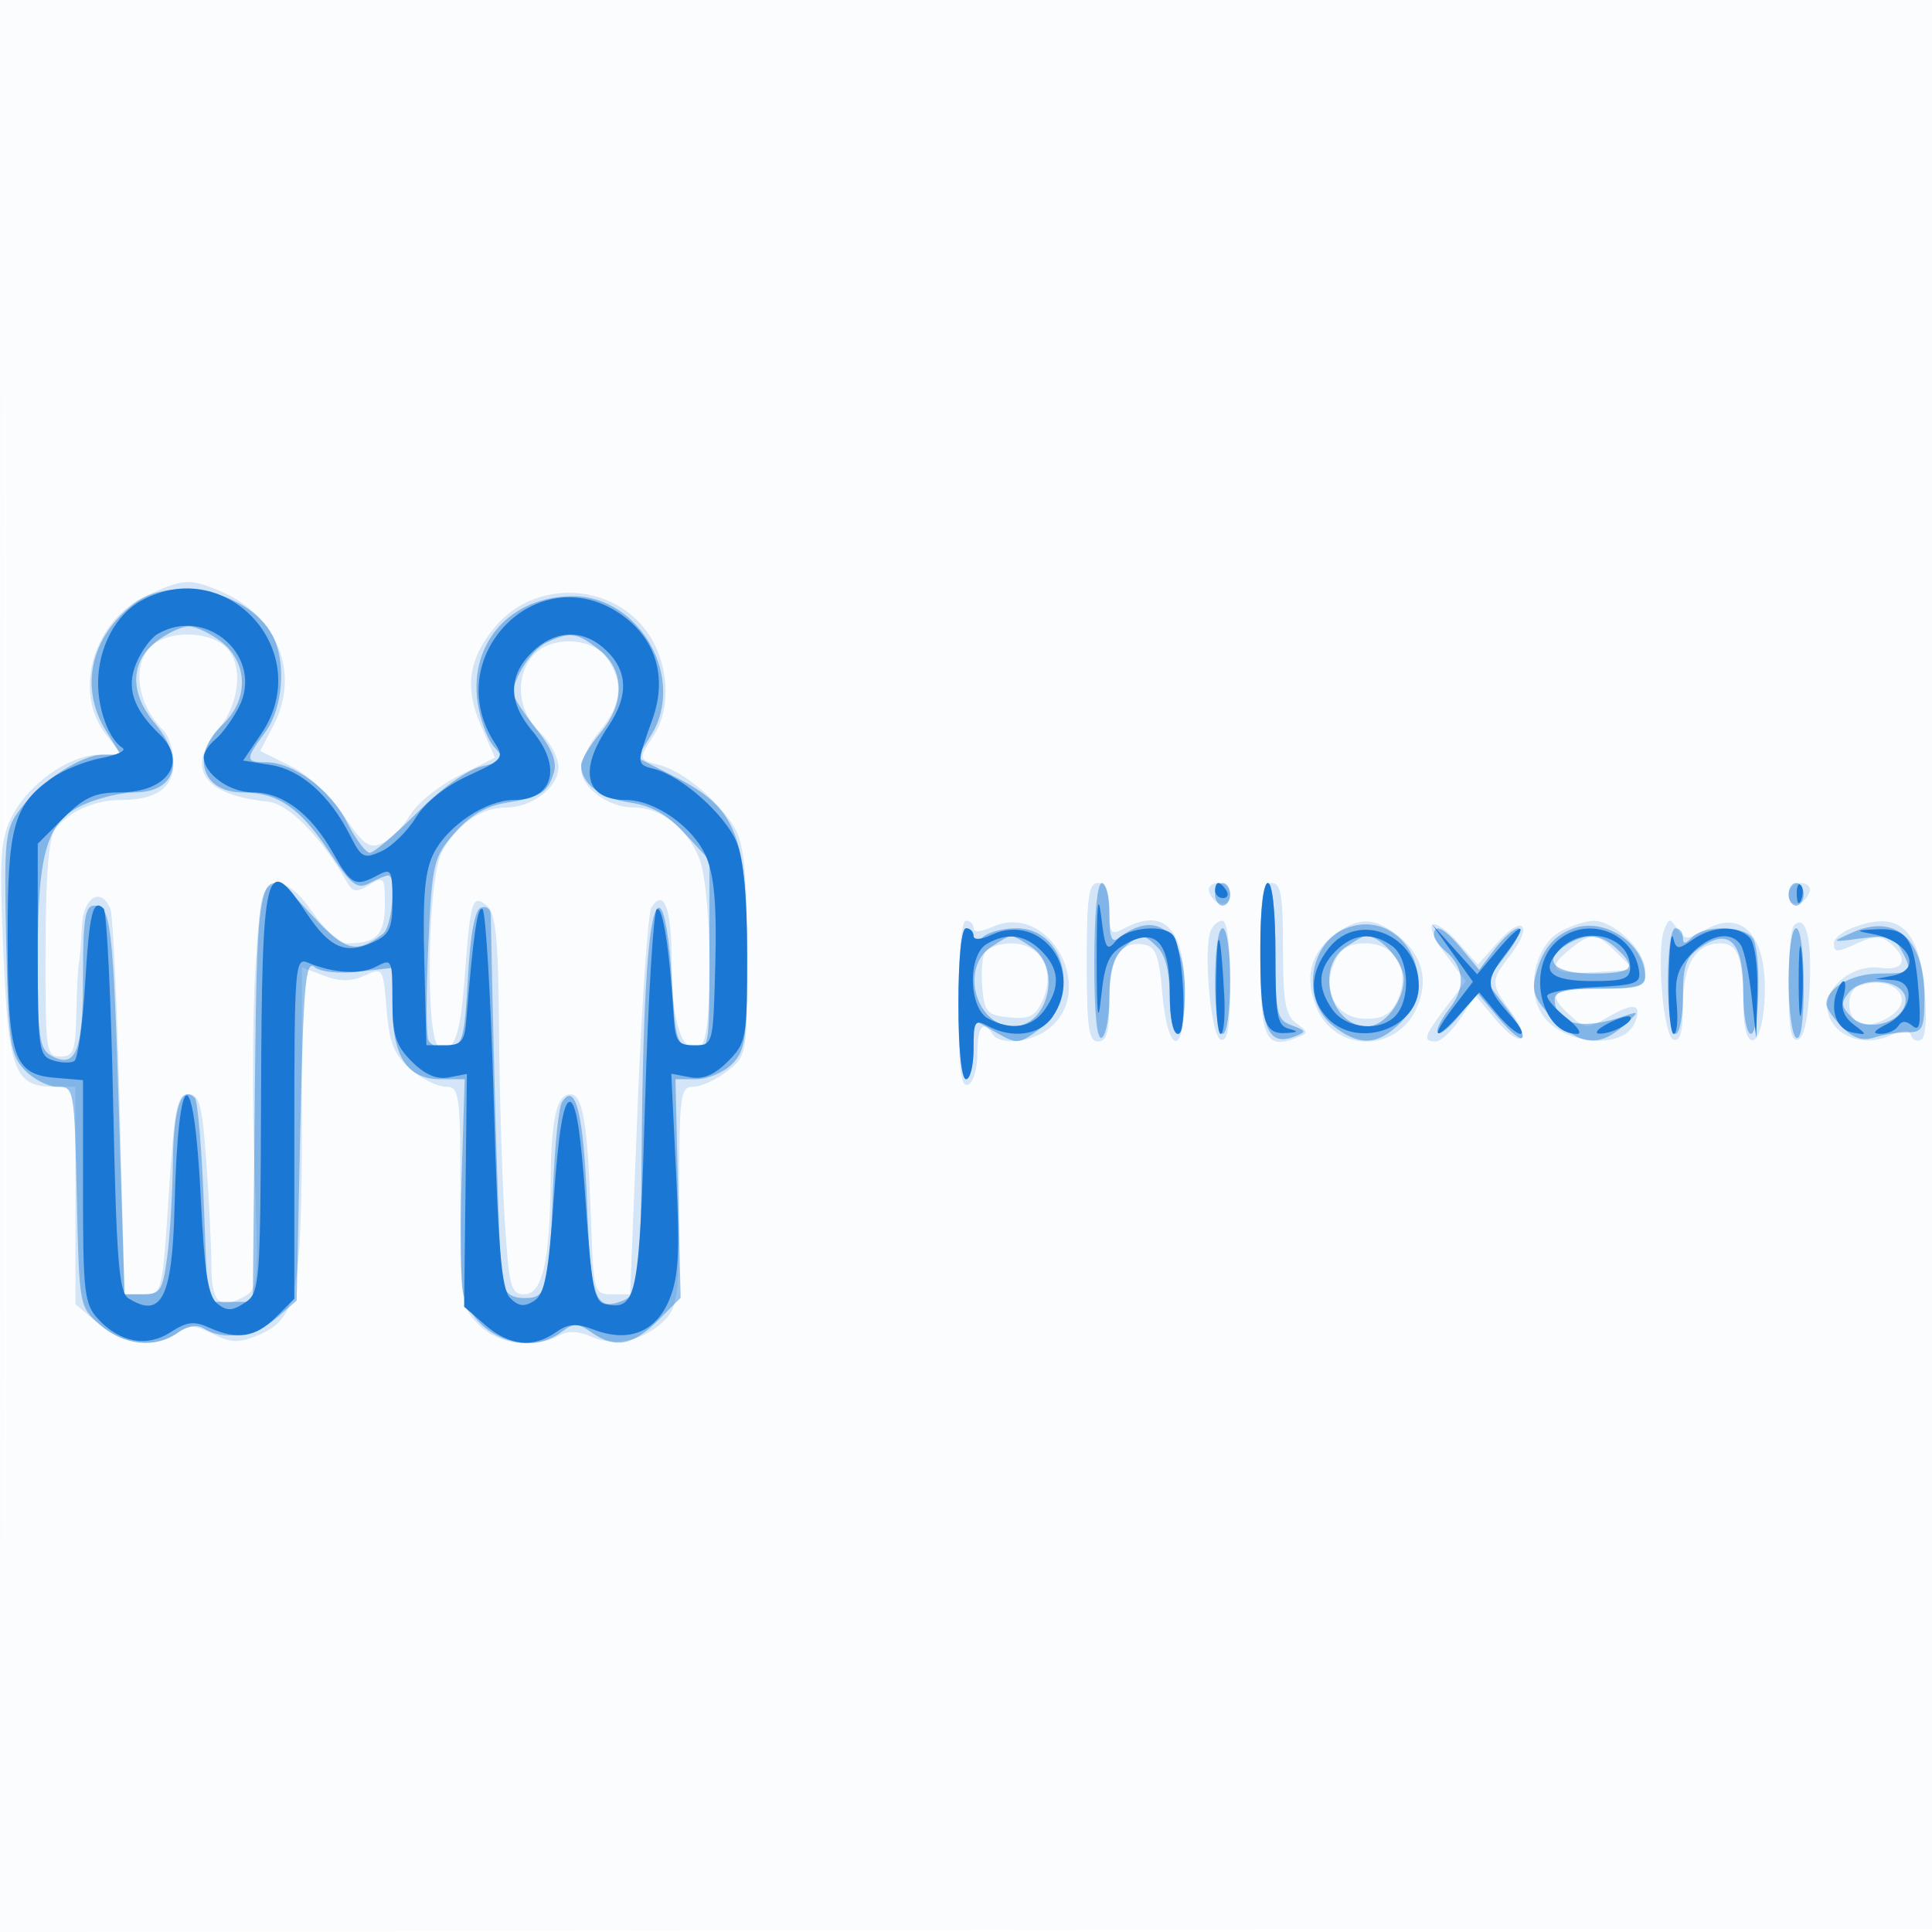
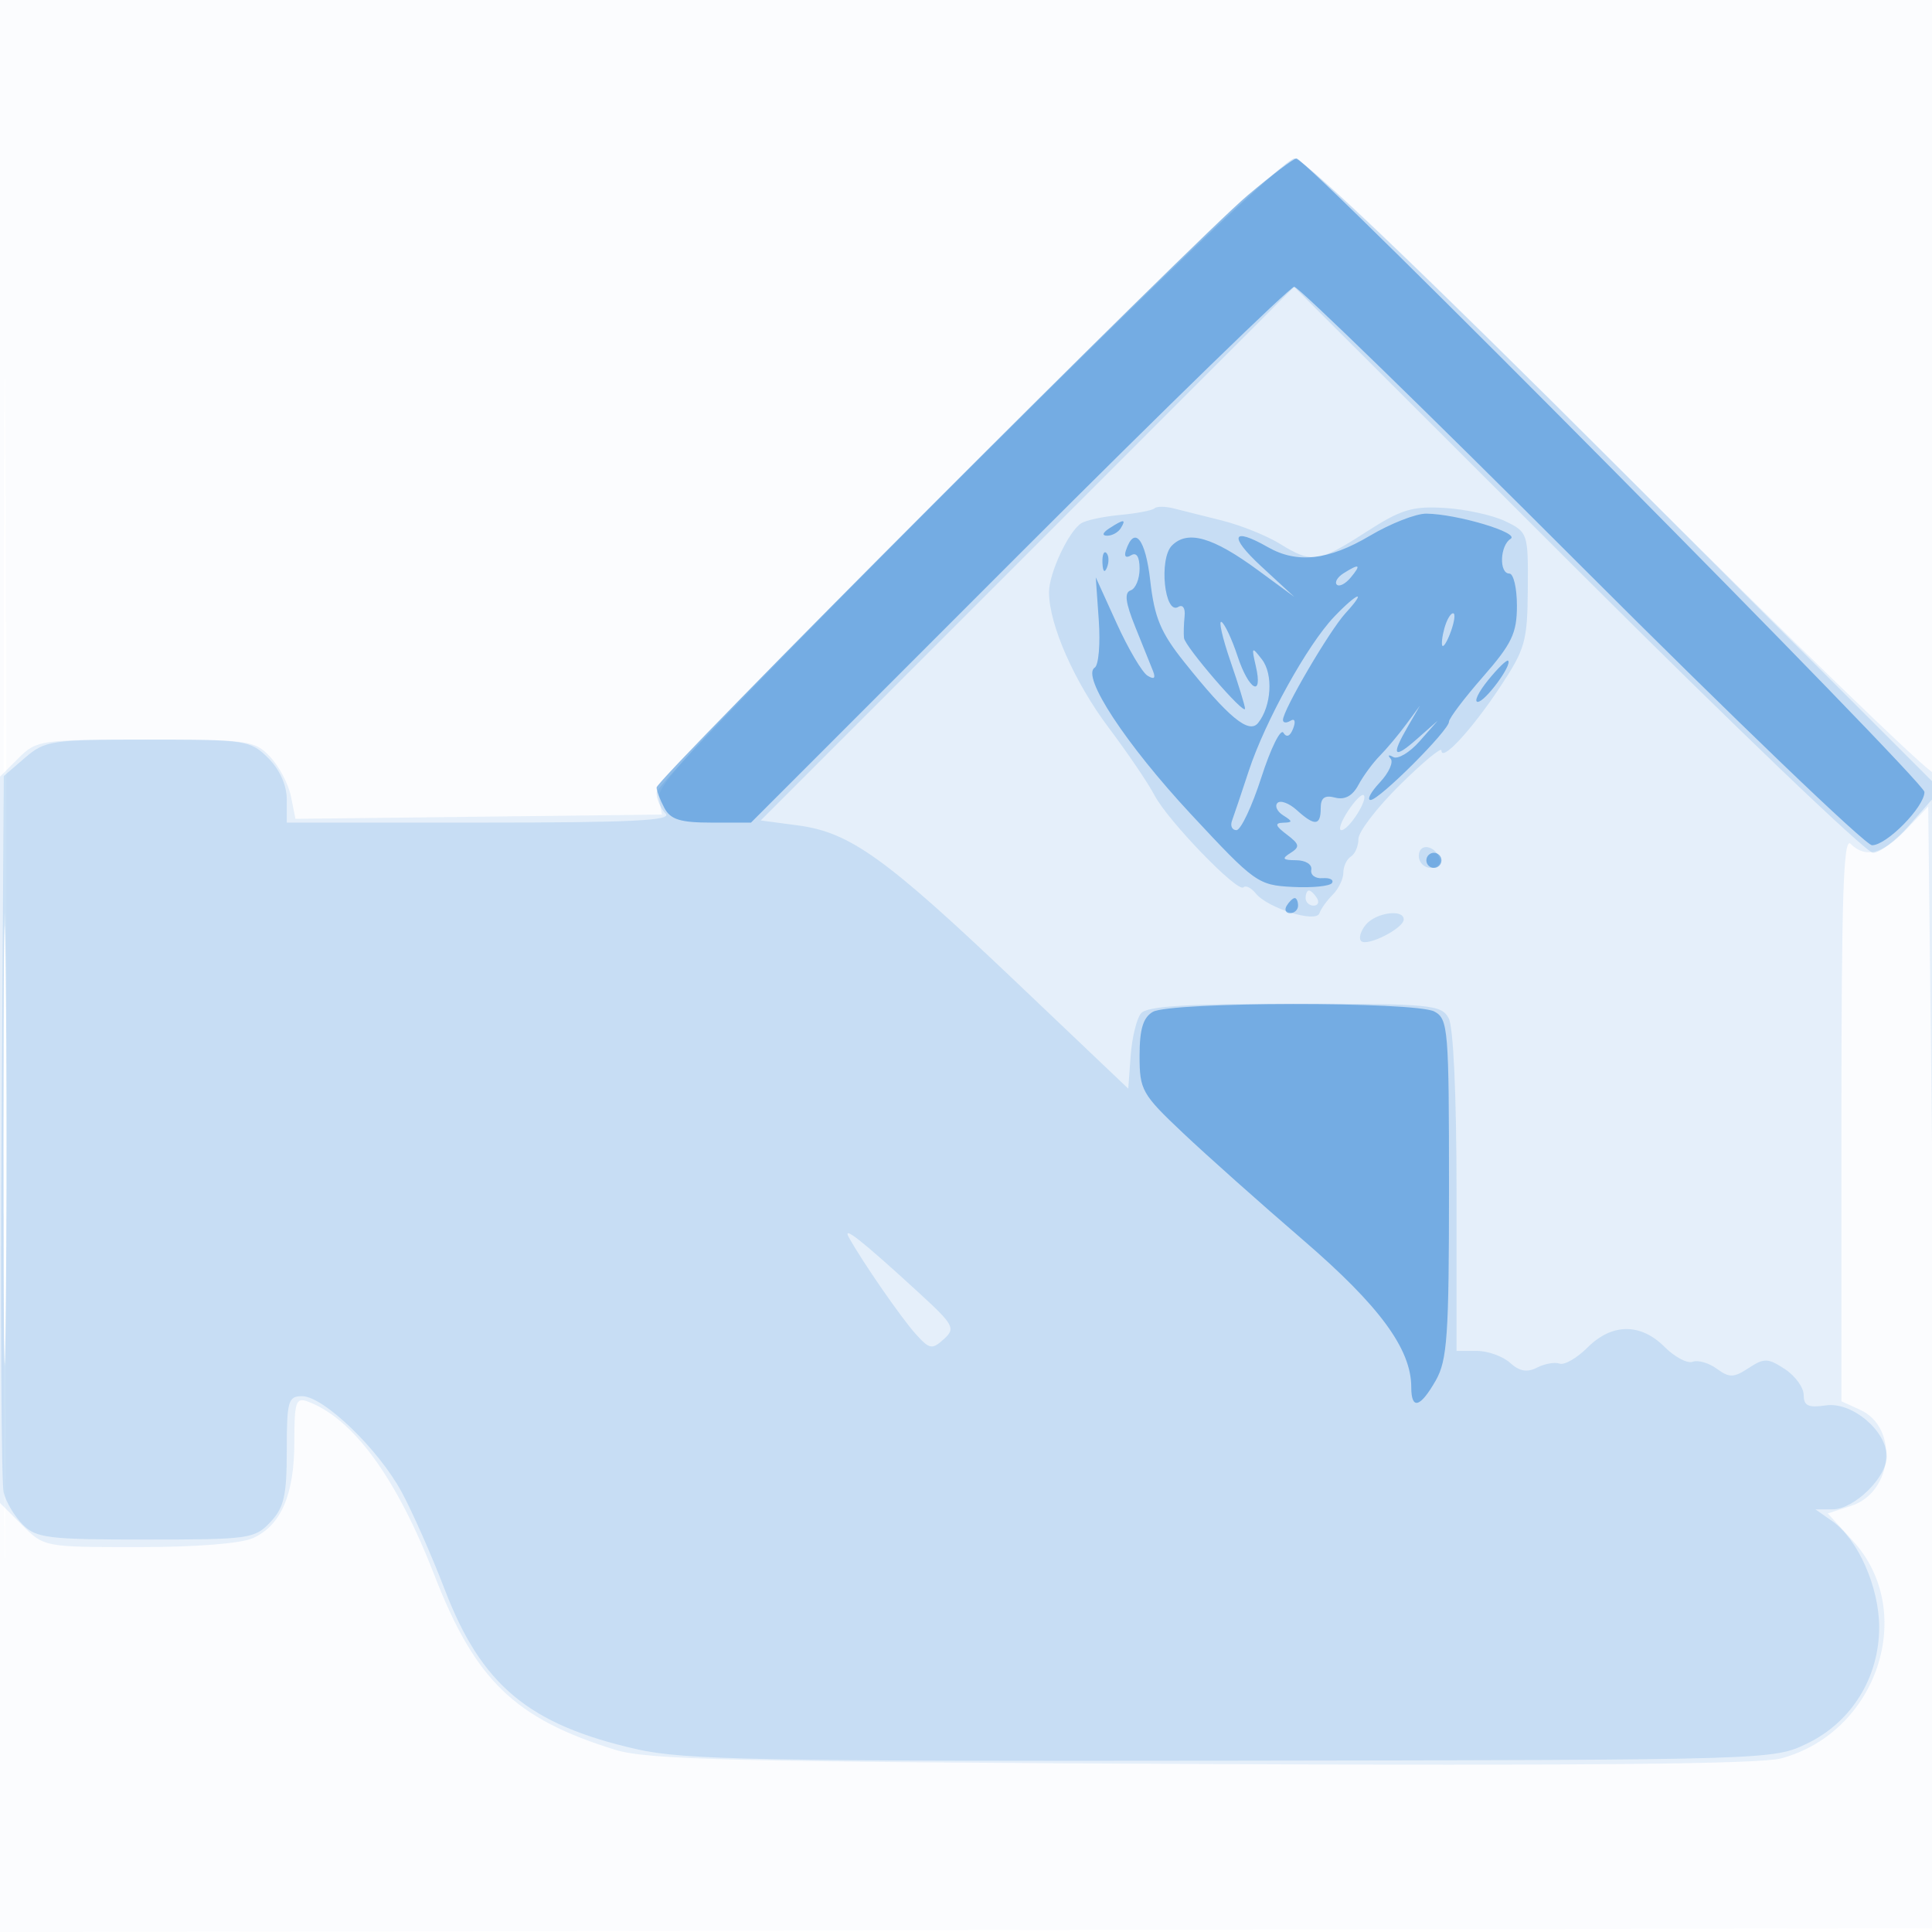
<svg xmlns="http://www.w3.org/2000/svg" width="256" height="256">
  <path fill-opacity=".016" d="M0 128.004v128.004l128.25-.254 128.25-.254.254-127.75L257.008 0H0v128.004m.485.496c0 70.4.119 99.053.265 63.672.146-35.38.146-92.98 0-128C.604 29.153.485 58.1.485 128.5" fill="#1976D2" fill-rule="evenodd" />
-   <path fill-opacity=".179" d="M19.5 78.885c-7.128 3.282-9.916 12.774-5.427 18.48L16.145 100H13.22c-3.913 0-9.3 3.741-11.548 8.02-1.617 3.078-1.76 5.149-1.238 17.914C1.084 141.834 1.89 144 7.155 144H10v28.822l3.077 2.589c3.374 2.839 7.521 3.335 10.384 1.241 1.552-1.135 2.3-1.119 4.743.1 2.407 1.2 3.425 1.23 5.972.175 5.162-2.138 5.824-5.358 5.824-28.308v-20.445l2.93 1.105c2.146.811 3.585.807 5.382-.011 2.421-1.104 2.459-1.046 2.917 4.476.374 4.519.985 6.043 3.173 7.925 1.49 1.282 3.584 2.331 4.654 2.331 1.836 0 1.944.806 1.944 14.545 0 14.11.073 14.619 2.455 17 2.611 2.612 7.205 3.243 10.554 1.45 1.287-.688 2.657-.648 4.36.127 3.033 1.382 7.012.497 9.656-2.147C89.81 173.19 90 171.604 90 158.5c0-13.484.131-14.5 1.865-14.5 1.026 0 3.051-.933 4.5-2.073 2.614-2.055 2.635-2.181 2.635-15.549 0-9.877-.391-14.234-1.464-16.309-1.818-3.514-6.893-7.87-10.113-8.678-2.872-.721-2.881-.763-.805-3.93 2.459-3.754 1.977-9.992-1.083-14.005-4.844-6.35-14.734-6.574-19.886-.451-3.574 4.248-4.132 8.061-1.921 13.132l1.86 4.264-4.789 2.386c-2.634 1.313-5.542 3.663-6.464 5.223-.921 1.56-2.585 3.242-3.697 3.738-1.714.765-2.489.205-5.08-3.673-1.803-2.697-4.704-5.396-7.067-6.575l-4.01-2 1.812-3.5c3.504-6.769.449-14.45-7.011-17.629-4.119-1.755-4.948-1.711-9.782.514m1.362 6.133c-3.497 2.041-3.102 7.885.796 11.783.738.738 1.342 2.644 1.342 4.235 0 3.339-2.291 4.964-7 4.964-3.494 0-6.881 1.52-8.718 3.913-.823 1.072-1.229 6.215-1.25 15.837C6.001 139.344 6.092 140 8 140c1.755 0 2.014-.705 2.115-5.75.064-3.162.22-6.2.348-6.75.128-.55.301-2.687.385-4.75.158-3.896 2.606-5.337 3.797-2.234.32.834.868 12.646 1.218 26.25L16.5 171.5H19c2.497 0 2.501-.013 3.363-13.25.754-11.585 1.081-13.25 2.6-13.25 1.476 0 1.835 1.377 2.387 9.154.358 5.034.65 11.083.65 13.441 0 4.901 1.037 5.991 4.128 4.337 2.122-1.136 2.157-1.498 1.605-16.797-.31-8.599-.265-20.585.101-26.635.613-10.129.831-11.024 2.747-11.297 1.481-.212 2.891.87 4.886 3.75 1.543 2.226 3.607 4.047 4.587 4.047 3.836 0 4.946-1.148 4.946-5.115 0-3.679-.118-3.83-2.055-2.643-1.734 1.061-2.208.991-3.024-.445-3.378-5.943-7.699-10.316-10.464-10.587-8.395-.825-10.9-4.342-6.67-9.368 3.202-3.806 3.553-9.389.722-11.459-2.172-1.589-6.257-1.761-8.647-.365m49.793 1.811c-2.476 2.735-2.087 7.417.845 10.171 1.375 1.292 2.5 3.37 2.5 4.618 0 2.718-3.464 5.382-7 5.382-3.284 0-6.614 2.354-8.506 6.011-1.817 3.513-2.151 24.465-.407 25.543 2.005 1.239 2.9-1.093 3.493-9.099.758-10.241 1.007-11.043 2.932-9.445 1.187.985 1.512 4.294 1.605 16.362.065 8.321.403 19.628.75 25.128.576 9.092.813 10 2.616 10 2.373 0 3.364-4.28 3.473-15 .085-8.337.804-11.5 2.615-11.5 1.665 0 2.282 3.728 2.733 16.5.347 9.816.397 10 2.774 10H83.5l1-25c.55-13.75 1.369-25.57 1.819-26.266 1.704-2.635 2.681.147 2.681 7.634 0 7.878 1.535 12.156 3.848 10.726 1.708-1.055 1.516-20.787-.242-24.995C90.945 109.625 87.522 107 84 107c-3.425 0-7-2.636-7-5.162 0-1.127 1.125-3.386 2.5-5.02 2.872-3.414 3.168-6.42.943-9.595-1.962-2.802-7.41-3.022-9.788-.394M144 127.5c0 8.667.262 10.5 1.5 10.5 1.147 0 1.5-1.264 1.5-5.378 0-5.719 1.477-8.058 4.702-7.446 1.417.269 1.904 1.593 2.298 6.255.722 8.543 3 8.713 3 .224 0-8.624-2.689-11.497-8.066-8.62-1.743.933-1.934.685-1.934-2.5 0-2.476-.45-3.535-1.5-3.535-1.238 0-1.5 1.833-1.5 10.5m16.229-9.312c.618 1.854 2.771 2.161 2.771.395 0-.87-.713-1.583-1.583-1.583-.871 0-1.406.534-1.188 1.188m6.771 8.843c0 10.555.689 12.079 4.75 10.505 1.667-.647 1.667-.74 0-1.968-1.432-1.054-1.75-2.858-1.75-9.928 0-7.013-.282-8.64-1.5-8.64-1.234 0-1.5 1.781-1.5 10.031m70-8.448c0 1.766 2.153 1.459 2.771-.395.218-.654-.317-1.188-1.188-1.188-.87 0-1.583.713-1.583 1.583m-110 14.5c0 8.428.3 10.981 1.25 10.657.694-.237 1.25-2.052 1.25-4.084 0-3.594.78-4.63 2-2.656.91 1.472 4.746 1.217 7.163-.477 6.976-4.886.493-17.193-7.208-13.684-1.505.685-2.455.74-2.455.14a.992.992 0 00-1-.979c-.607 0-1 4.361-1 11.083m33.417-9.728c-1.003 2.614.049 13.975 1.333 14.399.931.307 1.25-1.651 1.25-7.671 0-4.886-.408-8.083-1.031-8.083-.568 0-1.266.61-1.552 1.355m16.742.246c-3.458 2.422-4.405 5.874-2.718 9.911 2.409 5.766 10.182 6.052 13.062.482 1.921-3.715 1.098-7.376-2.25-10.01-3.055-2.402-5.074-2.498-8.094-.383m12.624-1.051c-.383.383.462 2.216 1.879 4.073l2.575 3.377-2.618 3.433c-2.948 3.865-3.159 4.568-1.369 4.564.688-.001 2.15-1.37 3.25-3.041l2-3.039 2.729 3.229c3.333 3.942 4.989 2.993 1.95-1.118-2.686-3.632-2.692-4.106-.099-7.403 3.089-3.926 1.794-5.589-1.486-1.908l-2.774 3.114-2.67-2.989c-1.469-1.644-2.984-2.675-3.367-2.292m17.217.74c-3.515 1.771-4.917 7.662-2.647 11.126 2.685 4.098 10.871 4.77 12.313 1.011.921-2.398-.156-2.627-3.454-.734-2.937 1.686-3.142 1.681-5.135-.124-3.238-2.93-2.535-3.569 3.923-3.569 5.685 0 6-.127 6-2.427 0-2.618-4.163-6.583-6.885-6.558-.888.008-2.74.582-4.115 1.275m13.548-.185c-1.109 2.735-.168 14.197 1.202 14.649.889.293 1.25-1.036 1.25-4.599 0-5.339 1.715-8.155 4.964-8.155 2.322 0 3.036 1.921 3.036 8.165 0 6.42 2.369 6.162 2.797-.304.565-8.526-2.717-12.591-7.807-9.67-2.42 1.389-2.774 1.382-3.733-.078-.971-1.479-1.113-1.48-1.709-.008m17.135-.455c-.375.376-.683 4.021-.683 8.1 0 5.487.325 7.309 1.25 7.004.796-.263 1.359-2.893 1.549-7.235.28-6.392-.54-9.444-2.116-7.869m7.567.381c-1.238.498-2.25 1.369-2.25 1.937 0 1.303.335 1.292 3.423-.115 1.943-.885 2.867-.857 4.047.122 2.484 2.062 1.844 3.725-1.258 3.269-1.753-.257-3.663.301-5.15 1.505-4.948 4.006.409 10.18 6.446 7.429 1.714-.781 2.462-.767 2.735.051.206.619.818.851 1.359.517.582-.359.743-3.142.394-6.793-.779-8.146-3.562-10.408-9.746-7.922m-37.389 2.883c-3.108 2.52-2.126 3.271 3.782 2.895l4.857-.309-2.25-2.25c-2.74-2.74-3.382-2.774-6.389-.336m-77.463.491c-.296.772-.395 2.91-.218 4.75.283 2.962.692 3.381 3.563 3.658 2.664.257 3.451-.145 4.41-2.25 1.786-3.919-.22-7.563-4.163-7.563-1.699 0-3.292.623-3.592 1.405m46.42 1.095c-1.755 3.852.279 7.5 4.182 7.5 2.275 0 3.33-.631 4.182-2.5 1.755-3.852-.279-7.5-4.182-7.5-2.275 0-3.33.631-4.182 2.5m69.432 3.162c-1.707.689-1.583 4.273.172 4.946 1.865.716 5.578-1.305 5.578-3.036 0-2.018-3.007-3.017-5.75-1.91" fill="#1976D2" fill-rule="evenodd" />
-   <path fill-opacity=".437" d="M17.615 80.088c-5.63 4.429-7.065 11.022-3.626 16.662l1.982 3.25h-2.338c-2.888 0-8.251 3.558-11.041 7.325-1.939 2.617-2.069 3.9-1.774 17.5.287 13.299.515 14.886 2.424 16.925 1.159 1.238 3.12 2.25 4.359 2.25 2.218 0 2.256.219 2.575 14.589.324 14.576.326 14.591 3.13 17 3.159 2.715 7.254 3.108 10.284.986 1.326-.929 2.535-1.108 3.472-.515 2.55 1.613 6.756 1 9.535-1.389l2.708-2.33.485-22.679c.407-19.056.704-22.497 1.856-21.541.805.668 3.224.928 5.862.631l4.492-.506v5.154c0 6.595 1.986 9.6 6.344 9.6h3.23l-.404 12.965c-.223 7.131-.121 14.094.225 15.472 1.423 5.67 8.535 8.445 12.992 5.071 1.638-1.24 2.163-1.236 3.973.031 3.134 2.196 5.472 1.783 8.81-1.555l3.017-3.017-.344-14.484-.343-14.484h2.75C93.763 143 95.9 142.1 97 141c1.793-1.793 1.998-3.321 1.984-14.75-.021-15.655-1.48-19.226-9.526-23.308l-5.041-2.559 1.844-2.941C90.954 89.96 84.807 79 75.919 79c-8.177 0-13.707 6.09-12.655 13.935.312 2.321 1.311 5.043 2.221 6.048 1.564 1.728 1.48 1.866-1.545 2.53-1.939.426-5.324 2.827-8.591 6.095-2.966 2.966-5.824 5.392-6.35 5.392-.527 0-1.886-1.818-3.019-4.039-2.213-4.339-7.085-7.951-10.73-7.957-2.778-.005-2.788-.357-.114-3.975 2.399-3.244 2.841-9.335.937-12.893-3.106-5.804-13.366-8.053-18.458-4.048m3.02 4.985c-3.399 2.673-3.451 6.804-.135 10.745 4.125 4.902 2.851 9.182-2.732 9.182-1.558 0-4.409.659-6.336 1.464C6.225 108.64 5 112.537 5 126.933c0 10.641.209 12.108 1.847 12.985C10.075 141.646 11 139.28 11 129.3c0-7.547.279-9.3 1.481-9.3 2.225 0 2.515 2.467 3.298 28l.721 23.5H19c2.245 0 2.568-.51 3.162-5 .365-2.75.702-8.461.75-12.691.081-7.046 1.14-10.084 2.905-8.33.375.374.908 6.606 1.183 13.85l.5 13.171h6l.266-27.288c.307-31.475.398-31.757 7.677-23.829 4.303 4.686 5.79 5.06 9.307 2.339 1.215-.94 1.816-7.722.684-7.722-.311 0-1.425.46-2.475 1.022-1.646.881-2.402.28-5.484-4.362-3.747-5.644-6.728-7.66-11.322-7.66-5.466 0-6.933-4.979-2.653-9 3.458-3.249 3.398-8.149-.135-10.927C27.916 83.933 25.952 83 25 83c-.952 0-2.916.933-4.365 2.073m51.729.097C70.429 86.107 68 89.858 68 91.91c0 .448 1.358 2.523 3.017 4.611 2.133 2.684 2.826 4.41 2.365 5.888-.826 2.65-1.773 3.238-6.411 3.98-2.547.407-4.706 1.684-6.715 3.972-2.815 3.207-2.986 3.926-3.498 14.711-.295 6.237-.305 11.946-.02 12.687.284.741 1.472 1.21 2.639 1.044 1.938-.277 2.167-1.08 2.623-9.224.329-5.871.927-9.061 1.75-9.333.688-.227 1.262.187 1.276.921.499 25.681 1.168 46.838 1.537 48.583.337 1.595 1.191 2.25 2.937 2.25 2.997 0 3.258-1.008 3.787-14.587.216-5.547.741-10.649 1.166-11.337 1.788-2.893 2.874 1.451 3.331 13.32.491 12.746 1.069 14.365 4.639 12.995 2.262-.868 2.456-2.33 2.595-19.575.175-21.821.993-32.978 2.382-32.52.638.21 1.31 4.11 1.6 9.283.466 8.313.653 8.943 2.75 9.241 2.231.316 2.25.213 2.25-12.265v-12.584l-3.25-3.52c-2.312-2.504-4.405-3.69-7.25-4.107-3.935-.577-6.5-2.534-6.5-4.958 0-.678 1.125-2.57 2.5-4.204 3.36-3.993 3.307-8.402-.135-11.109-2.918-2.296-3.871-2.419-7.001-.903M145 127.559c0 6.785.357 10.338 1 9.941.55-.34 1-2.772 1-5.404 0-3.367.542-5.277 1.829-6.441 2.256-2.042 2.634-2.049 4.6-.084 1.003 1.004 1.571 3.353 1.571 6.5 0 2.711.45 4.929 1 4.929s1-2.475 1-5.5c0-8.095-3.688-11.139-8.75-7.222-.954.738-1.25-.008-1.25-3.156 0-2.267-.45-4.122-1-4.122-.604 0-1 4.186-1 10.559m16-9.059c0 .825.45 1.5 1 1.5s1-.675 1-1.5-.45-1.5-1-1.5-1 .675-1 1.5m6 7.878c0 9.912.998 12.327 4.534 10.971 1.622-.623 1.587-.76-.374-1.485-1.995-.739-2.16-1.489-2.16-9.832 0-5.355-.407-9.032-1-9.032-.596 0-1 3.793-1 9.378m70-7.878c0 .825.45 1.5 1 1.5s1-.675 1-1.5-.45-1.5-1-1.5-1 .675-1 1.5m-58.685 4.516c-4.914 1.959-5.906 9.587-1.68 12.911 3.46 2.722 5.912 2.617 8.91-.382 5.718-5.717.101-15.451-7.23-12.529m30.145.01c-2.64.976-4.138 2.842-4.982 6.204-.552 2.201-.106 3.296 2.343 5.745 3.554 3.554 6.07 3.808 9.318.941 2.051-1.81 2.099-1.99.361-1.371-5.829 2.076-9.5 1.238-9.5-2.167 0-1.017 1.57-1.378 6-1.378 4.779 0 6-.319 6-1.566 0-4.341-5.373-7.95-9.54-6.408m36.949.554c-2.864 1.29-2.845 1.302 1.246.753 3.491-.469 4.329-.231 5.25 1.489 1.611 3.01 1.461 3.178-2.834 3.178-3.705 0-7.071 1.938-7.071 4.071 0 .511.942 1.871 2.092 3.021 1.478 1.478 2.727 1.886 4.25 1.387 1.187-.388 3.17-.702 4.408-.698 2.013.007 2.25-.484 2.25-4.664 0-7.711-3.839-11.128-9.591-8.537M127 133c0 6 .4 10 1 10 .55 0 1-1.779 1-3.953v-3.954l2.945 1.69c2.817 1.617 3.065 1.6 5.75-.395 5.597-4.161 3.517-13.388-3.018-13.388-1.802 0-3.817.54-4.477 1.2-.933.933-1.2.933-1.2 0 0-.66-.45-1.2-1-1.2-.6 0-1 4-1 10m34-3c0 4 .429 7 1 7s1-3 1-7-.429-7-1-7-1 3-1 7m29-6.122c0 .482.658 1.423 1.461 2.09 2.582 2.143 2.794 4.892.594 7.689-1.146 1.457-1.832 2.9-1.525 3.207.307.307 1.61-.761 2.895-2.372l2.336-2.93 2.744 3.261c3.626 4.31 4.532 3.226 1.084-1.296L196.898 130l2.67-3.5c1.468-1.925 2.204-3.5 1.634-3.5-.569 0-1.975 1.237-3.123 2.75l-2.088 2.75-2.283-2.75c-2.305-2.776-3.708-3.485-3.708-1.872M221 130c0 4 .429 7 1 7 .55 0 1-2.24 1-4.977 0-4.208.387-5.231 2.505-6.618 3.756-2.461 5.495-.493 5.495 6.217 0 2.958.45 5.378 1 5.378 1.08 0 1.39-9.819.393-12.418-.726-1.893-6.417-2.158-8.193-.382-.933.933-1.2.933-1.2 0 0-.66-.45-1.2-1-1.2-.571 0-1 3-1 7m16-.059c0 3.818.45 7.219 1 7.559.633.391 1-2.156 1-6.941 0-4.373-.422-7.559-1-7.559-.571 0-1 2.98-1 6.941m-105.777-4.384c-4.051 2.837-1.841 10.443 3.034 10.443 4.624 0 6.476-7.673 2.52-10.443-1.222-.856-2.472-1.557-2.777-1.557-.305 0-1.555.701-2.777 1.557m47 0c-4.009 2.807-1.851 10.443 2.951 10.443 2.275 0 4.826-3.315 4.826-6.272 0-2.25-3.036-5.728-5-5.728-.305 0-1.555.701-2.777 1.557m29.527-.477c-3.566 2.077-2.038 3.92 3.25 3.92 5.365 0 6.059-.732 3.171-3.345-2.08-1.883-3.896-2.045-6.421-.575m37.251 6.419c-1.118 1.346-1.067 1.864.319 3.25 2.201 2.2 7.18.624 7.18-2.273 0-2.598-5.553-3.321-7.499-.977" fill="#1976D2" fill-rule="evenodd" />
-   <path fill-opacity=".983" d="M18.763 79.565C15.316 81.435 13 85.837 13 90.516c0 3.601 1.444 7.425 3.249 8.604.522.341-.768.942-2.866 1.336-2.099.394-5.075 1.613-6.614 2.709-4.974 3.541-5.77 6.452-5.754 21.035.017 15.851.792 18.155 6.258 18.61l3.727.311v14.751c0 13.436.181 14.945 2.028 16.927 2.907 3.12 6.477 3.755 9.603 1.707 2.089-1.369 3.105-1.492 5.04-.61 3.737 1.703 6.195 1.329 8.874-1.351L39 172.091v-22.653c0-21.192.113-22.604 1.75-21.904 3.362 1.438 7.037 1.65 9.135.527 2.036-1.089 2.115-.923 2.115 4.449 0 4.654.425 6.006 2.56 8.141 1.753 1.753 3.307 2.416 4.933 2.106l2.374-.454-.184 15.423-.183 15.424 2.806 2.425c3.197 2.763 6.309 3.084 9.338.962 1.658-1.161 2.701-1.233 5.046-.348 4.624 1.746 8.195.331 9.986-3.957 1.253-2.998 1.425-6.178.907-16.831l-.637-13.134 2.467.472c1.734.331 3.228-.289 5.027-2.088 2.452-2.452 2.56-3.05 2.56-14.138 0-7.648-.474-12.712-1.397-14.92-1.518-3.633-7.241-8.742-10.846-9.682-2.473-.644-2.469-.57-.299-6.63 2.016-5.631.412-10.786-4.356-13.994-11.054-7.439-23.889 5.951-16.505 17.22 1.241 1.894.991 2.194-3.561 4.282-3.014 1.382-5.68 3.517-6.94 5.556-1.126 1.822-3.178 3.827-4.56 4.456-2.304 1.051-2.647.879-4.138-2.078-2.674-5.3-6.509-8.717-10.5-9.355l-3.687-.59 2.394-3.528c7.303-10.762-4.441-23.871-15.842-17.685m2.118 4.442c-.89.52-2.165 2.265-2.834 3.879-1.339 3.234-.419 6.038 3.089 9.403 3.83 3.675 1.052 7.711-5.307 7.711-3.249 0-4.688.659-7.429 3.4L5 111.8v14.033c0 13.133.128 14.073 1.991 14.664 1.095.348 2.378.393 2.851.101.473-.293 1.119-4.863 1.434-10.157.57-9.551 1.039-11.459 2.465-10.033.408.407.97 11.975 1.25 25.705.422 20.715.764 25.125 2.009 25.91 4.403 2.778 5.828-.039 6.128-12.108.479-19.339 2.569-19.781 3.5-.74.464 9.487.965 12.612 2.175 13.572 1.263 1.003 1.978.979 3.635-.122 1.99-1.322 2.065-2.269 2.155-27.339.11-30.559.589-32.501 6.005-24.318 3.056 4.619 5.162 5.554 8.787 3.902 2.24-1.02 2.615-1.819 2.615-5.566 0-4.015-.159-4.289-1.934-3.339-2.984 1.597-3.535 1.325-5.923-2.925-2.929-5.21-6.667-8.04-10.623-8.04-3.098 0-6.52-2.47-6.52-4.706 0-.577.705-1.634 1.566-2.349.861-.715 2.247-2.616 3.079-4.225 3.42-6.614-4.239-13.526-10.764-9.713m49.574 2.448c-3.133 3.132-3.118 6.604.045 10.363 4.03 4.789 2.86 9.178-2.45 9.186-3.596.005-8.67 3.36-10.534 6.965-1.226 2.371-1.518 5.582-1.299 14.294L56.5 138.5H59c2.055 0 2.545-.533 2.751-3 .995-11.925 1.508-15.458 2.183-15.041.425.263 1.094 11.63 1.486 25.259.564 19.594 1.018 25.092 2.166 26.265 1.098 1.122 1.873 1.219 3.183.399 1.406-.881 1.899-3.459 2.626-13.733C74.01 149.96 74.666 146 75.492 146c.831 0 1.482 4.095 2.105 13.242.787 11.54 1.134 13.286 2.701 13.583 4.111.778 4.418-.814 5.183-26.85.404-13.744 1.102-25.218 1.553-25.496.776-.48 1.678 5.214 2.22 14.021.217 3.534.537 4 2.746 4 2.493 0 2.501-.029 2.783-10.702.204-7.709-.128-11.689-1.189-14.228-1.642-3.929-6.75-7.561-10.644-7.566-5.379-.008-6.336-3.873-2.396-9.678 2.896-4.268 2.665-7.722-.707-10.576-2.896-2.45-6.509-2.179-9.392.705M145.32 127c.004 7.645.166 9.013.593 5.032.49-4.568 1.024-5.713 3.242-6.952 4.03-2.252 5.845-.221 5.845 6.542 0 3.356.428 5.378 1.139 5.378 1.198 0 .698-10.837-.597-12.932-1.024-1.658-6.14-1.258-7.67.599-1.213 1.473-1.441 1.095-1.965-3.25-.397-3.292-.591-1.446-.587 5.583m15.68-9c0 .55.477 1 1.059 1s.781-.45.441-1-.816-1-1.059-1-.441.45-.441 1m6 7.418c0 9.936.493 11.621 3.357 11.466 1.69-.092 1.773-.213.393-.573-1.511-.395-1.75-1.747-1.75-9.884 0-5.618-.404-9.427-1-9.427-.587 0-1 3.473-1 8.418m71.079-6.835c.048 1.165.285 1.402.604.605.289-.722.253-1.585-.079-1.917-.332-.332-.568.258-.525 1.312M127 133c0 6 .4 10 1 10 .55 0 1-1.816 1-4.035 0-3.68.17-3.944 1.934-3 3.2 1.712 6.833 1.206 8.509-1.188 4.292-6.127-1.43-13.926-8.017-10.925-1.495.681-2.426.73-2.426.127a.992.992 0 00-1-.979c-.6 0-1 4-1 10m34.136-3.25c-.075 3.988.202 7.25.614 7.251.412 0 .62-2.363.461-5.25-.484-8.803-.931-9.636-1.075-2.001m14.937-4.115c-2.617 3.326-2.644 6.794-.073 9.365 4.075 4.075 12 1.192 12-4.365 0-6.707-7.96-10.044-11.927-5m16.405.659l2.692 3.795-2.636 3.455c-3.145 4.123-2.458 4.597 1.021.706l2.459-2.75 2.28 2.75c1.255 1.512 2.68 2.75 3.168 2.75s-.025-1.012-1.139-2.25c-3.518-3.908-3.6-4.698-.858-8.293 3.257-4.271 2.354-4.584-1.163-.404l-2.568 3.052-2.974-3.302-2.974-3.303 2.692 3.794M206 125c-3.713 3.713-1.666 12 2.964 12 .718 0 .12-.933-1.329-2.073-1.449-1.139-2.635-2.468-2.635-2.952s2.813-1.014 6.25-1.177c5.62-.268 6.216-.5 5.91-2.298-.9-5.291-7.347-7.313-11.16-3.5m15.116 4.75c-.064 3.988.233 7.25.66 7.25.427 0 .602-1.83.389-4.067-.305-3.199.1-4.586 1.898-6.5 2.486-2.647 5.355-3.159 6.617-1.183.44.688 1.075 3.725 1.412 6.75l.614 5.5.147-6.05c.087-3.563-.346-6.543-1.053-7.25-1.64-1.64-4.917-1.507-7.503.305-1.947 1.363-2.191 1.34-2.607-.25-.252-.965-.51 1.508-.574 5.495m17.22.25c0 4.125.177 5.813.392 3.75.216-2.062.216-5.437 0-7.5-.215-2.062-.392-.375-.392 3.75m9.664-6.268c4.989.917 6.891 4.765 2.75 5.562l-2.25.434 2.32.136c3.15.185 2.598 4.123-.82 5.846-1.731.873-1.98 1.265-.809 1.275.93.008 1.983-.457 2.339-1.034.446-.721 1.036-.726 1.89-.018.972.807 1.143-.213.788-4.701-.546-6.907-1.488-8.274-5.58-8.096-2.736.119-2.815.194-.628.596m-117.25 1.348c-2.542 1.481-2.412 8.496.184 9.885 3.078 1.647 5.829 1.212 7.509-1.188 2.095-2.991 1.96-5.374-.443-7.777-2.192-2.192-4.552-2.491-7.25-.92M177 126c-2.403 2.403-2.538 4.786-.443 7.777 1.836 2.622 6.558 2.994 8.487.67 1.924-2.318 1.599-7.504-.568-9.089-2.61-1.908-5.144-1.69-7.476.642m29.557-.063c-2.532 2.798-1.13 4.063 4.502 4.063 4.091 0 4.941-.31 4.941-1.8 0-4.267-6.269-5.77-9.443-2.263m36.827 5.505c-.95 2.476.055 5.02 2.127 5.386 1.944.344 1.946.319.083-1.089-1.263-.954-1.716-2.164-1.343-3.589.63-2.411-.012-2.936-.867-.708M213 135.653c-1.378.726-1.827 1.317-1 1.317 1.724-.001 4.674-1.671 3.971-2.248-.259-.213-1.596.206-2.971.931" fill="#1976D2" fill-rule="evenodd" />
+   <path fill-opacity=".095" d="M128.227 62.25c-33.645 33.581-41.253 41.662-40.923 43.467l.406 2.216-24.281.284-24.281.283-.589-2.952c-.324-1.623-1.561-3.986-2.749-5.25C33.752 98.107 32.98 98 19.28 98c-13.925 0-14.447.076-16.825 2.455L0 102.909v96.245l2.923 2.923c2.92 2.92 2.938 2.923 15.453 2.923 7.585 0 13.565-.472 15.152-1.195 3.719-1.694 5.472-5.77 5.472-12.724 0-5.308.206-5.943 1.75-5.379 6.024 2.199 11.814 10.126 16.807 23.011 5.4 13.937 10.67 19.031 23.943 23.14 4.273 1.323 15.573 1.598 77.734 1.89 50.167.236 73.985.006 76.764-.742 12.797-3.446 18.091-19.477 9.521-28.829l-3.329-3.632 3.134-1.02c5.526-1.799 6.3-10.367 1.148-12.715L244 185.679v-37.54c0-29.197.267-37.272 1.2-36.339 1.964 1.964 4.248 1.385 7.363-1.866l2.937-3.067.515 45.817.515 45.816.235-48.309c.129-26.57-.13-48.083-.577-47.807-.446.276-19.232-17.923-41.745-40.441C188.141 35.635 172.803 21 171.533 21c-1.269 0-16.775 14.77-43.306 41.25M.463 151c0 26.675.129 37.588.286 24.25.158-13.338.158-35.162 0-48.5C.592 113.412.463 124.325.463 151" fill="#1976D2" fill-rule="evenodd" />
+   <path fill-opacity=".146" d="M128.324 62.212C105.596 84.878 87 104.138 87 105.012c0 .873.54 2.128 1.2 2.788.933.933-4.511 1.2-24.5 1.2H38v-3.045c0-1.901-.923-3.969-2.455-5.5C33.182 98.091 32.59 98 19.601 98c-12.817 0-13.629.12-16.295 2.413L.5 102.826l-.287 46.337c-.158 25.485-.034 47.361.275 48.612.31 1.252 1.451 3.164 2.537 4.25C4.808 203.808 6.395 204 19.326 204c13.681 0 14.423-.104 16.5-2.314 1.816-1.933 2.174-3.499 2.174-9.5 0-6.546.18-7.186 2.022-7.186 2.84 0 10.127 7.015 13.206 12.712 1.423 2.633 3.989 8.442 5.702 12.908 4.872 12.7 11.131 17.907 25.431 21.156 6.25 1.42 16.075 1.609 78.865 1.523 71.726-.098 71.727-.098 76.265-2.294 5.858-2.836 9.509-8.742 9.509-15.383 0-5.314-2.81-11.675-6.209-14.056L240.555 200h2.268c2.845 0 7.177-4.225 7.177-7 0-3.41-4.607-7.285-8.059-6.778-2.327.342-2.941.055-2.941-1.372 0-.992-1.125-2.541-2.5-3.442-2.24-1.468-2.739-1.482-4.793-.135-1.982 1.298-2.556 1.311-4.222.093-1.06-.776-2.498-1.191-3.196-.923-.698.267-2.378-.623-3.733-1.978-3.173-3.173-6.971-3.141-10.198.086-1.403 1.403-3.07 2.364-3.705 2.135-.634-.229-1.978.009-2.986.529-1.311.675-2.331.495-3.579-.635-.96-.869-2.948-1.58-4.417-1.58H193v-21.066c0-12.609-.416-21.842-1.035-23-.969-1.81-2.278-1.934-20.378-1.934-14.413 0-19.611.324-20.396 1.27-.579.698-1.197 3.23-1.372 5.626l-.319 4.356-15-14.265c-17.185-16.343-21.875-19.703-28.781-20.619l-4.924-.653 35.341-35.351 35.341-35.352 37.542 37.494C229.667 96.128 247.288 113 248.177 113c.889 0 3.008-1.585 4.709-3.523l3.094-3.524.27 45.774.271 45.773.237-46.5.237-46.5-41.764-41.75C189.379 36.907 172.739 21 171.557 21c-1.18 0-17.697 15.745-43.233 41.212m24.654 5.144c-.274.274-2.304.666-4.511.872-2.208.205-4.537.697-5.177 1.093-1.675 1.035-4.29 6.615-4.29 9.154 0 4.267 3.353 11.886 7.888 17.925 2.537 3.377 5.27 7.405 6.073 8.949 1.756 3.376 11.036 12.987 11.801 12.223.297-.298 1.035.07 1.639.816 1.584 1.955 7.986 3.95 8.428 2.626.192-.578.984-1.685 1.76-2.46.776-.776 1.411-2.092 1.411-2.924 0-.831.45-1.79 1-2.13.55-.34 1-1.394 1-2.343 0-.949 2.475-4.17 5.5-7.157s5.5-5.04 5.5-4.561c0 1.593 3.98-2.702 7.706-8.316 3.398-5.118 3.683-6.115 3.736-13.059.057-7.385.005-7.545-2.942-8.983-1.65-.805-5.265-1.603-8.034-1.772-4.336-.266-5.787.177-10.466 3.191-6.294 4.055-7.172 4.175-11.412 1.555-1.731-1.071-5.159-2.452-7.618-3.069-2.458-.618-5.375-1.35-6.482-1.626-1.107-.276-2.237-.278-2.51-.004M.462 151.5c-.001 25.85.129 36.568.287 23.819.158-12.75.158-33.9 0-47C.591 115.218.462 125.65.462 151.5m178.15-44.031c-.912 1.392-1.306 2.531-.876 2.531.974 0 3.562-4.035 2.969-4.629-.239-.238-1.18.706-2.093 2.098m9.388 5.948c0 .87.713 1.583 1.583 1.583.871 0 1.406-.534 1.188-1.187-.618-1.855-2.771-2.162-2.771-.396M173 119c0 .55.477 1 1.059 1s.781-.45.441-1-.816-1-1.059-1-.441.45-.441 1m7.98 3.524c-.696.838-.975 1.814-.621 2.168.779.779 5.641-1.687 5.641-2.861 0-1.421-3.688-.911-5.02.693M112.498 164c1.878 3.345 6.927 10.639 8.825 12.749 1.841 2.046 2.177 2.109 3.736.698 1.593-1.442 1.356-1.877-3.423-6.259-7.5-6.877-10.12-8.938-9.138-7.188" fill="#1976D2" fill-rule="evenodd" />
+   <path fill-opacity=".474" d="M165.302 25.899C158.273 31.833 87 103.24 87 104.348c0 .431.466 1.654 1.035 2.718.821 1.533 2.118 1.934 6.255 1.934h5.221L135 73.5C154.519 53.975 170.944 38 171.5 38c.555 0 17.656 16.65 38 37s37.695 37 38.558 37c1.94 0 6.942-5.086 6.942-7.059C255 103.535 173.191 21 171.797 21c-.381 0-3.304 2.204-6.495 4.899M181.5 71c-5.468 3.243-9.64 3.707-13.5 1.5-4.79-2.738-5.227-1.472-.879 2.544l4.379 4.044-4.827-3.544c-5.975-4.387-9.305-5.341-11.385-3.26-1.761 1.76-.982 9.263.844 8.134.585-.361.946.167.834 1.223-.108 1.022-.144 2.325-.081 2.895.127 1.147 8.041 10.318 8.087 9.371.015-.327-.853-3.154-1.929-6.283-1.077-3.129-1.606-5.472-1.177-5.207.429.266 1.382 2.305 2.117 4.533 1.499 4.54 3.407 5.566 2.417 1.3-.594-2.565-.539-2.623.817-.865 1.512 1.961 1.261 6.172-.501 8.398-1.215 1.535-3.896-.67-9.804-8.064-3.117-3.902-3.945-5.888-4.499-10.789-.629-5.556-2.1-7.368-3.23-3.978-.264.791.014 1.044.687.628.724-.447 1.13.192 1.13 1.778 0 1.361-.533 2.653-1.184 2.87-.858.286-.691 1.616.61 4.833.986 2.442 2.046 5.075 2.354 5.853.382.965.149 1.16-.733.615-.711-.439-2.544-3.551-4.074-6.914l-2.78-6.115.401 5.692c.221 3.131-.021 5.954-.537 6.273-1.813 1.12 4.097 10.122 12.753 19.425 8.473 9.105 8.882 9.397 13.477 9.634 2.606.134 4.953-.103 5.215-.527.262-.424-.306-.709-1.263-.634-.956.075-1.626-.425-1.489-1.113.14-.7-.739-1.257-2-1.265-1.803-.013-1.953-.203-.755-.961 1.283-.811 1.212-1.159-.5-2.453-1.503-1.135-1.625-1.519-.495-1.555 1.313-.041 1.317-.163.029-.977-.809-.512-1.149-1.252-.756-1.645s1.54.032 2.55.945c2.384 2.158 3.177 2.097 3.177-.245 0-1.386.523-1.77 1.914-1.406 1.274.333 2.303-.226 3.076-1.669.639-1.194 1.915-2.934 2.836-3.866.921-.933 2.496-2.812 3.5-4.175l1.826-2.478-1.576 2.715c-2.292 3.948-1.943 4.457 1.174 1.709l2.75-2.424-2.395 2.719c-1.318 1.496-2.893 2.436-3.5 2.09-.608-.346-.763-.253-.346.206.418.46-.223 1.883-1.424 3.161-1.201 1.278-1.751 2.324-1.222 2.324C182.765 106 192 96.778 192 95.627c0-.442 2.025-3.119 4.5-5.948 3.827-4.375 4.5-5.783 4.5-9.412 0-2.347-.45-4.267-1-4.267-1.391 0-1.257-3.723.165-4.602 1.278-.79-7.097-3.293-11.165-3.337-1.375-.015-4.75 1.308-7.5 2.939M147 70c-.901.582-1.025.975-.309.985.655.008 1.469-.435 1.809-.985.767-1.242.421-1.242-1.5 0m-.921 4.583c.048 1.165.285 1.402.604.605.289-.722.253-1.585-.079-1.917-.332-.332-.568.258-.525 1.312m31.95 1.378c-.809.512-1.211 1.191-.893 1.509.319.318 1.148-.108 1.844-.946 1.443-1.738 1.166-1.902-.951-.563m-1.269 5.789c-3.531 3.714-9.132 13.83-11.288 20.388-.97 2.949-1.971 5.925-2.225 6.612-.253.688.011 1.25.588 1.25s2.063-3.147 3.302-6.994c1.239-3.846 2.552-6.509 2.919-5.916.422.683.895.479 1.293-.558.367-.956.217-1.382-.36-1.025-.544.336-.989.283-.989-.117 0-1.302 6.169-11.828 8.287-14.14 2.961-3.231 1.595-2.784-1.527.5m14.864.789c-.343.893-.595 2.15-.561 2.793.035.642.495.09 1.022-1.227.527-1.318.779-2.574.56-2.793-.219-.219-.679.333-1.021 1.227m5.55 7.593C195.895 91.709 195.28 93 195.809 93c.979 0 4.622-4.942 4.021-5.455-.182-.155-1.377 1.009-2.656 2.587M189 114c0 .55.45 1 1 1s1-.45 1-1-.45-1-1-1-1 .45-1 1m-18.5 6c-.34.55-.141 1 .441 1s1.059-.45 1.059-1-.198-1-.441-1-.719.45-1.059 1m-17.75 14.08c-1.282.747-1.75 2.303-1.75 5.817 0 4.545.303 5.085 5.75 10.229 3.162 2.987 10.332 9.376 15.933 14.198C182.802 173.038 187 178.752 187 183.816c0 3.045 1.191 2.714 3.25-.903 1.523-2.676 1.75-5.979 1.75-25.459 0-21.107-.11-22.443-1.934-23.419-2.527-1.352-34.984-1.313-37.316.045" fill="#1976D2" fill-rule="evenodd" />
</svg>
